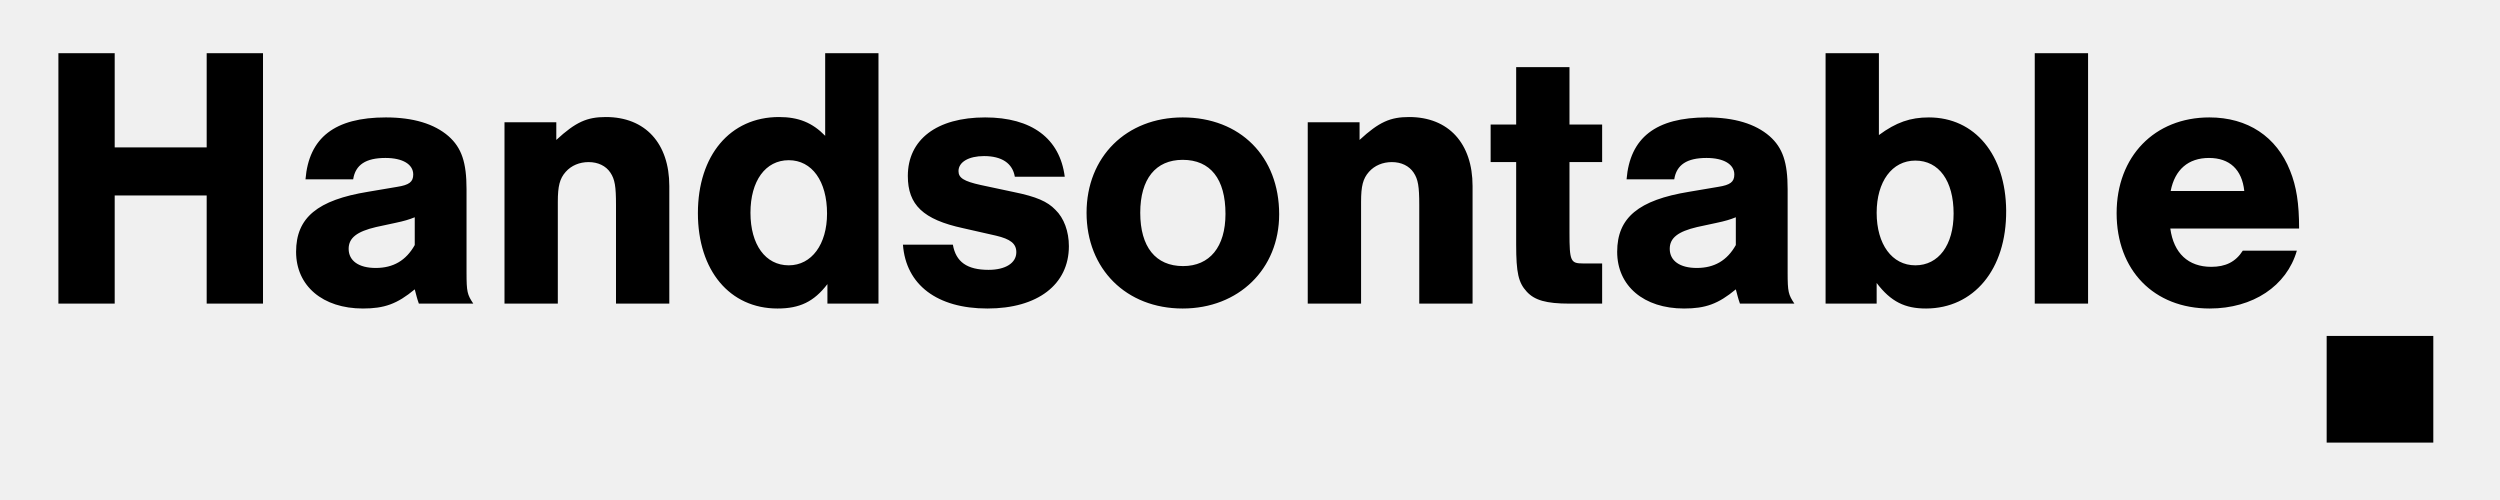
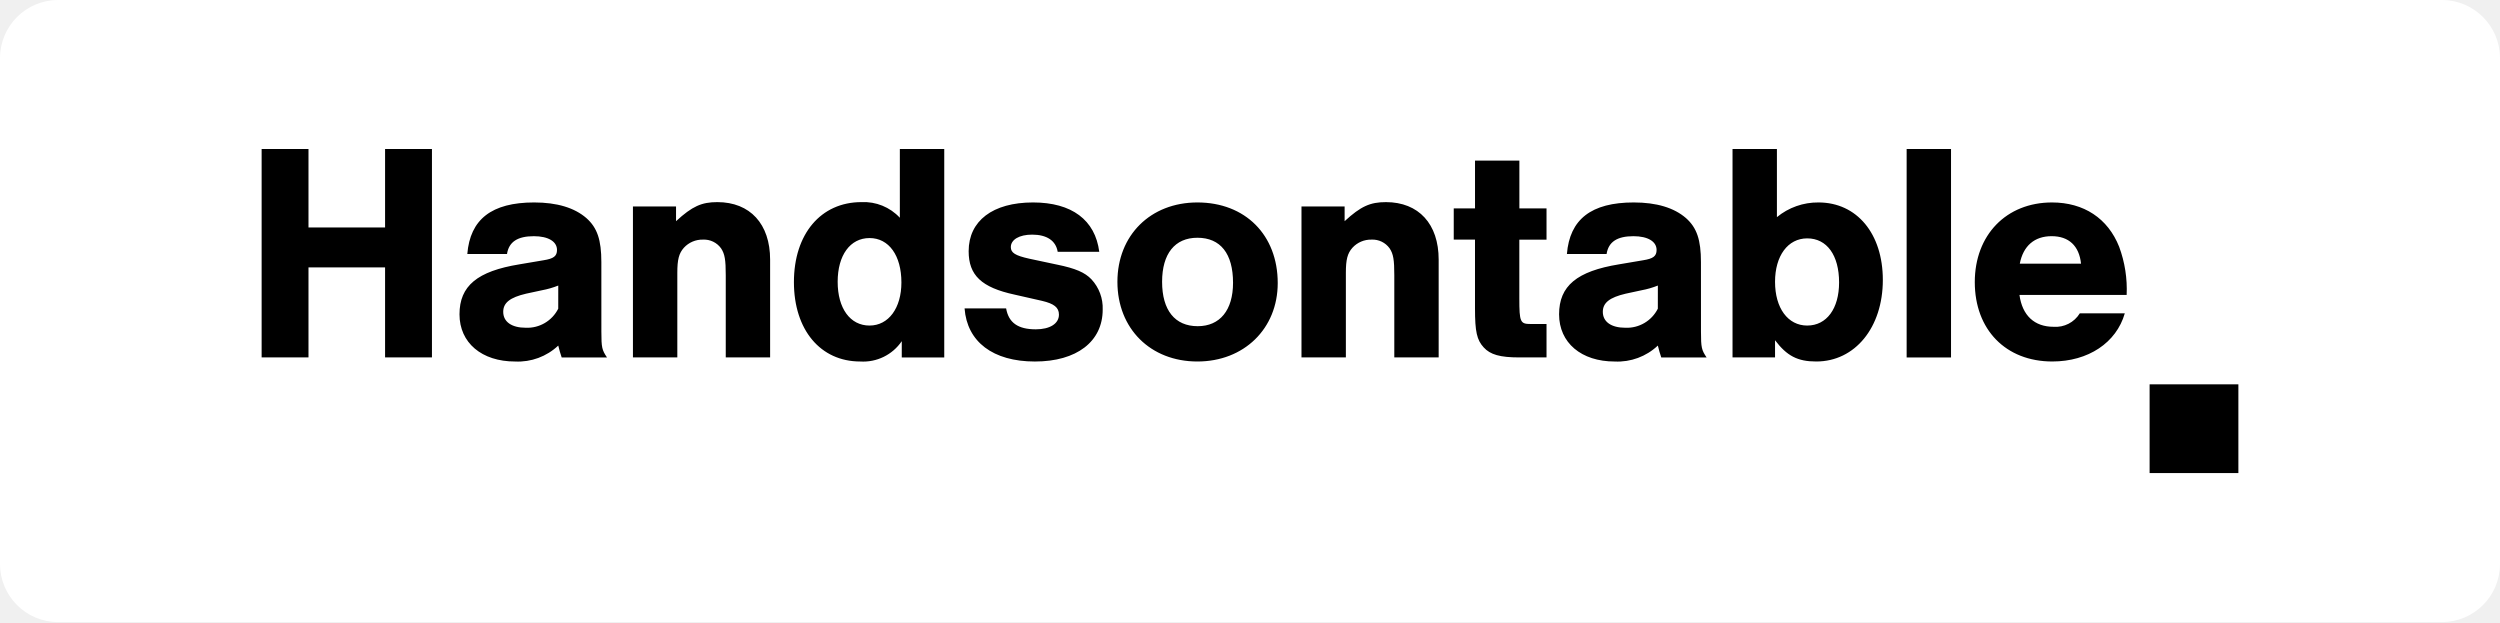
- <svg xmlns="http://www.w3.org/2000/svg" version="1.1" viewBox="0 0 266.67 53.333" xml:space="preserve">
-   <defs>
-     <clipPath id="a">
-       <path d="m0 40h200v-40h-200z" />
-     </clipPath>
-   </defs>
-   <g transform="matrix(1.3333 0 0 -1.3333 0 53.333)">
-     <g clip-path="url(#a)">
-       <path d="m186.14 4.593h8.532v8.531h-8.532zm-12.479 20.128c0.33 1.712 1.413 2.643 3.064 2.643 1.652 0 2.644-0.931 2.824-2.643zm9.553 1.622c-1.083 2.733-3.395 4.264-6.459 4.264-4.385 0-7.419-3.124-7.419-7.658 0-4.566 2.975-7.63 7.449-7.63 3.454 0 6.158 1.803 6.969 4.626h-4.325c-0.571-0.901-1.382-1.292-2.523-1.292-1.832 0-3.005 1.081-3.275 3.063h10.304c0 2.013-0.211 3.366-0.721 4.627m-20.428-10.633h4.266v20.034h-4.266zm-9.554 3.064c-1.864 0-3.094 1.681-3.094 4.205 0 2.492 1.23 4.174 3.094 4.174 1.891 0 3.062-1.621 3.062-4.235 0-2.522-1.2-4.144-3.062-4.144m1.081 11.833c-1.472 0-2.613-0.389-3.995-1.411v6.548h-4.266v-20.034h4.086v1.651c1.14-1.502 2.273-2.048 3.964-2.042 3.77 0.013 6.434 3.087 6.397 7.84-0.034 4.445-2.492 7.448-6.186 7.448m-15.442-10.211c-0.691-1.232-1.713-1.833-3.124-1.833-1.352 0-2.163 0.571-2.163 1.532 0 0.872 0.661 1.382 2.192 1.742l1.534 0.33c0.72 0.151 1.11 0.27 1.561 0.452zm4.145 4.475c0 2.133-0.39 3.304-1.442 4.235-1.142 0.991-2.823 1.501-5.015 1.501-4.086 0-6.158-1.621-6.429-4.956h3.814c0.181 1.173 1.022 1.713 2.584 1.713 1.381 0 2.223-0.511 2.223-1.322 0-0.6-0.331-0.841-1.292-0.991l-2.313-0.391c-4.054-0.661-5.767-2.072-5.767-4.805s2.133-4.536 5.347-4.536c1.712 0 2.733 0.361 4.145 1.533 0.151-0.542 0.151-0.632 0.33-1.142h4.355c-0.48 0.721-0.54 0.931-0.54 2.493zm-17.453 9.761h-4.265v-4.596h-2.043v-3.003h2.043v-6.608c0-2.252 0.18-3.032 0.841-3.753 0.631-0.692 1.562-0.962 3.424-0.962h2.613v3.214h-1.531c-0.992 0-1.082 0.18-1.082 2.463v5.646h2.613v3.003h-2.613zm-12.829-3.994c-1.502 0-2.403-0.391-3.965-1.832v1.412h-4.146v-14.508h4.267v8.14c0 1.261 0.149 1.862 0.63 2.402 0.451 0.511 1.112 0.781 1.833 0.781 0.751 0 1.381-0.3 1.742-0.842 0.359-0.54 0.45-1.109 0.45-2.582v-7.899h4.265v9.401c0 3.424-1.923 5.527-5.076 5.527m-18.086-11.925c-2.193 0-3.425 1.532-3.425 4.266 0 2.703 1.232 4.234 3.394 4.234 2.223 0 3.425-1.531 3.425-4.324 0-2.644-1.262-4.176-3.394-4.176m-0.031 11.894c-4.506 0-7.689-3.153-7.689-7.628 0-4.505 3.183-7.66 7.689-7.66 4.475 0 7.72 3.155 7.72 7.539 0 4.625-3.124 7.749-7.72 7.749m-13.488-5.976-2.674 0.57c-1.351 0.3-1.772 0.57-1.772 1.111 0 0.721 0.81 1.202 2.043 1.202 1.412 0 2.282-0.571 2.463-1.652h3.994c-0.39 3.064-2.643 4.745-6.367 4.745-3.875 0-6.187-1.771-6.187-4.686 0-2.312 1.23-3.484 4.414-4.174l2.643-0.6c1.142-0.271 1.623-0.631 1.623-1.322 0-0.871-0.872-1.413-2.223-1.413-1.712 0-2.613 0.632-2.853 2.013h-3.995c0.24-3.213 2.733-5.106 6.758-5.106s6.518 1.922 6.518 4.987c0 1.171-0.391 2.252-1.081 2.913-0.632 0.661-1.533 1.051-3.304 1.412m-18.026-5.857c-1.863 0-3.064 1.651-3.064 4.205 0 2.553 1.201 4.205 3.064 4.205 1.861 0 3.063-1.683 3.063-4.266 0-2.463-1.23-4.144-3.063-4.144m2.914 10.361c-1.022 1.052-2.134 1.503-3.696 1.503-3.904 0-6.487-3.065-6.487-7.689 0-4.596 2.553-7.63 6.368-7.63 1.772 0 2.913 0.54 3.994 1.952v-1.561h4.085v20.034h-4.264zm-17.545 1.503c-1.503 0-2.404-0.391-3.966-1.832v1.412h-4.145v-14.508h4.266v8.14c0 1.261 0.15 1.862 0.631 2.402 0.45 0.511 1.111 0.781 1.832 0.781 0.751 0 1.382-0.3 1.742-0.842 0.361-0.54 0.45-1.109 0.45-2.582v-7.899h4.265v9.401c0 3.424-1.922 5.527-5.075 5.527m-15.291-10.242c-0.692-1.232-1.714-1.833-3.124-1.833-1.353 0-2.164 0.571-2.164 1.532 0 0.872 0.661 1.382 2.193 1.742l1.533 0.33c0.72 0.151 1.11 0.27 1.562 0.452zm4.143 4.475c0 2.133-0.39 3.304-1.441 4.235-1.142 0.991-2.823 1.501-5.016 1.501-4.085 0-6.157-1.621-6.427-4.956h3.814c0.18 1.173 1.021 1.713 2.583 1.713 1.382 0 2.223-0.511 2.223-1.322 0-0.6-0.331-0.841-1.292-0.991l-2.313-0.391c-4.055-0.661-5.767-2.072-5.767-4.805s2.133-4.536 5.347-4.536c1.712 0 2.733 0.361 4.146 1.533 0.149-0.542 0.149-0.632 0.329-1.142h4.355c-0.48 0.721-0.541 0.931-0.541 2.493zm-20.789 3.335h-7.359v7.538h-4.504v-20.034h4.504v8.651h7.359v-8.651h4.506v20.034h-4.506z" />
+ <svg xmlns="http://www.w3.org/2000/svg" width="430" height="107" viewBox="0 0 430 107">
+   <g id="Handsontable-gh" transform="translate(-542 -396)">
+     <rect id="Rectangle_1" data-name="Rectangle 1" width="430" height="107" rx="10" transform="translate(542 396)" fill="#fff" />
+     <g id="Group_6" data-name="Group 6" transform="translate(520 399.525)">
+       <path id="Path_1" data-name="Path 1" d="M25.9,17.747H12.727V4.256H4.667v35.85h8.06V24.626H25.9V40.106h8.063V4.256H25.9Zm37.2,5.966c0-3.817-.7-5.912-2.58-7.578-2.044-1.773-5.052-2.686-8.976-2.686-7.31,0-11.018,2.9-11.5,8.869h6.827c.322-2.1,1.827-3.065,4.622-3.065,2.473,0,3.978.914,3.978,2.366,0,1.074-.592,1.5-2.312,1.773l-4.139.7c-7.256,1.183-10.32,3.708-10.32,8.6s3.817,8.117,9.568,8.117a10.081,10.081,0,0,0,7.419-2.743c.267.97.267,1.131.589,2.044h7.793c-.857-1.288-.966-1.666-.966-4.461Zm-7.416,8.008A5.965,5.965,0,0,1,50.093,35c-2.421,0-3.872-1.022-3.872-2.741,0-1.56,1.183-2.473,3.924-3.117l2.743-.591a14.963,14.963,0,0,0,2.8-.809ZM83.046,13.393c-2.69,0-4.3.7-7.1,3.278V14.145H68.532V40.106h7.634V25.542c0-2.258.268-3.334,1.129-4.3a4.3,4.3,0,0,1,3.278-1.4,3.606,3.606,0,0,1,3.117,1.5c.644.968.807,1.986.807,4.62V40.106h7.63V23.283C92.128,17.156,88.688,13.393,83.046,13.393Zm31.395,2.69a8.446,8.446,0,0,0-6.61-2.69c-6.988,0-11.61,5.485-11.61,13.759,0,8.224,4.569,13.654,11.4,13.654a8.027,8.027,0,0,0,7.149-3.495v2.8h7.308V4.256H114.44Zm-5.213,18.541c-3.334,0-5.483-2.954-5.483-7.525s2.149-7.525,5.483-7.525,5.481,3.012,5.481,7.634C114.709,31.615,112.506,34.623,109.228,34.623Zm32.257-10.481-4.785-1.02c-2.418-.537-3.171-1.022-3.171-1.988,0-1.29,1.451-2.151,3.656-2.151,2.527,0,4.084,1.022,4.406,2.956h7.149c-.7-5.483-4.73-8.491-11.394-8.491-6.934,0-11.071,3.169-11.071,8.385,0,4.135,2.2,6.235,7.9,7.469l4.73,1.074c2.044.483,2.9,1.129,2.9,2.366,0,1.559-1.56,2.529-3.978,2.529-3.064,0-4.676-1.131-5.107-3.6h-7.147c.429,5.75,4.891,9.137,12.093,9.137s11.664-3.439,11.664-8.924a7.241,7.241,0,0,0-1.934-5.213C146.266,25.486,144.654,24.79,141.485,24.142Zm24.136-10.694c-8.063,0-13.759,5.642-13.759,13.65,0,8.063,5.7,13.707,13.759,13.707,8.008,0,13.815-5.644,13.815-13.491C179.436,19.039,173.846,13.449,165.621,13.449Zm.054,21.284c-3.922,0-6.127-2.741-6.127-7.634,0-4.837,2.2-7.577,6.073-7.577,3.978,0,6.129,2.74,6.129,7.738C171.75,31.991,169.492,34.733,165.675,34.733Zm32.366-21.339c-2.688,0-4.3.7-7.1,3.278V14.145h-7.419V40.106h7.634V25.542c0-2.258.268-3.334,1.129-4.3a4.3,4.3,0,0,1,3.278-1.4,3.606,3.606,0,0,1,3.117,1.5c.646.968.807,1.986.807,4.62V40.106h7.63V23.283C207.123,17.156,203.683,13.393,198.041,13.393ZM221,6.246h-7.63V14.47H209.71v5.374h3.656V31.669c0,4.03.322,5.427,1.5,6.716,1.129,1.238,2.8,1.721,6.125,1.721h4.678V34.355h-2.74c-1.773,0-1.938-.322-1.938-4.407v-10.1h4.678V14.47H221ZM252.23,23.713c0-3.817-.7-5.912-2.58-7.578-2.044-1.773-5.052-2.686-8.976-2.686-7.31,0-11.018,2.9-11.5,8.869H236c.322-2.1,1.827-3.065,4.622-3.065,2.473,0,3.978.914,3.978,2.366,0,1.074-.592,1.5-2.312,1.773l-4.139.7c-7.255,1.183-10.32,3.708-10.32,8.6s3.817,8.117,9.568,8.117a10.081,10.081,0,0,0,7.419-2.743c.267.97.267,1.131.589,2.044H253.2c-.857-1.288-.966-1.666-.966-4.461Zm-7.416,8.008a5.965,5.965,0,0,1-5.59,3.28c-2.421,0-3.872-1.022-3.872-2.741,0-1.56,1.183-2.473,3.924-3.117l2.743-.591a14.964,14.964,0,0,0,2.8-.809Zm27.629-18.272a11.088,11.088,0,0,0-7.147,2.525V4.256h-7.634v35.85h7.312V37.15c2.042,2.69,3.869,3.656,7.093,3.656,6.666,0,11.447-5.859,11.447-14.029C283.515,18.822,279.056,13.449,272.444,13.449Zm-1.934,21.175c-3.332,0-5.535-3.008-5.535-7.525,0-4.459,2.2-7.471,5.535-7.471,3.386,0,5.481,2.9,5.481,7.58C275.991,31.721,273.843,34.623,270.509,34.623Zm17.1,5.483h7.634V4.256h-7.634Zm36.555-19.027c-1.938-4.891-6.075-7.63-11.558-7.63-7.847,0-13.276,5.59-13.276,13.7,0,8.171,5.322,13.654,13.332,13.654,6.179,0,11.018-3.226,12.469-8.278H317.39a4.866,4.866,0,0,1-4.515,2.31c-3.278,0-5.377-1.934-5.86-5.479h18.437A21.084,21.084,0,0,0,324.163,21.079Zm-17.093,2.9c.589-3.064,2.527-4.73,5.481-4.73s4.731,1.666,5.053,4.73ZM329.4,44.734V60h15.268V44.734Z" transform="translate(62.333 17.847)" />
    </g>
  </g>
</svg>
